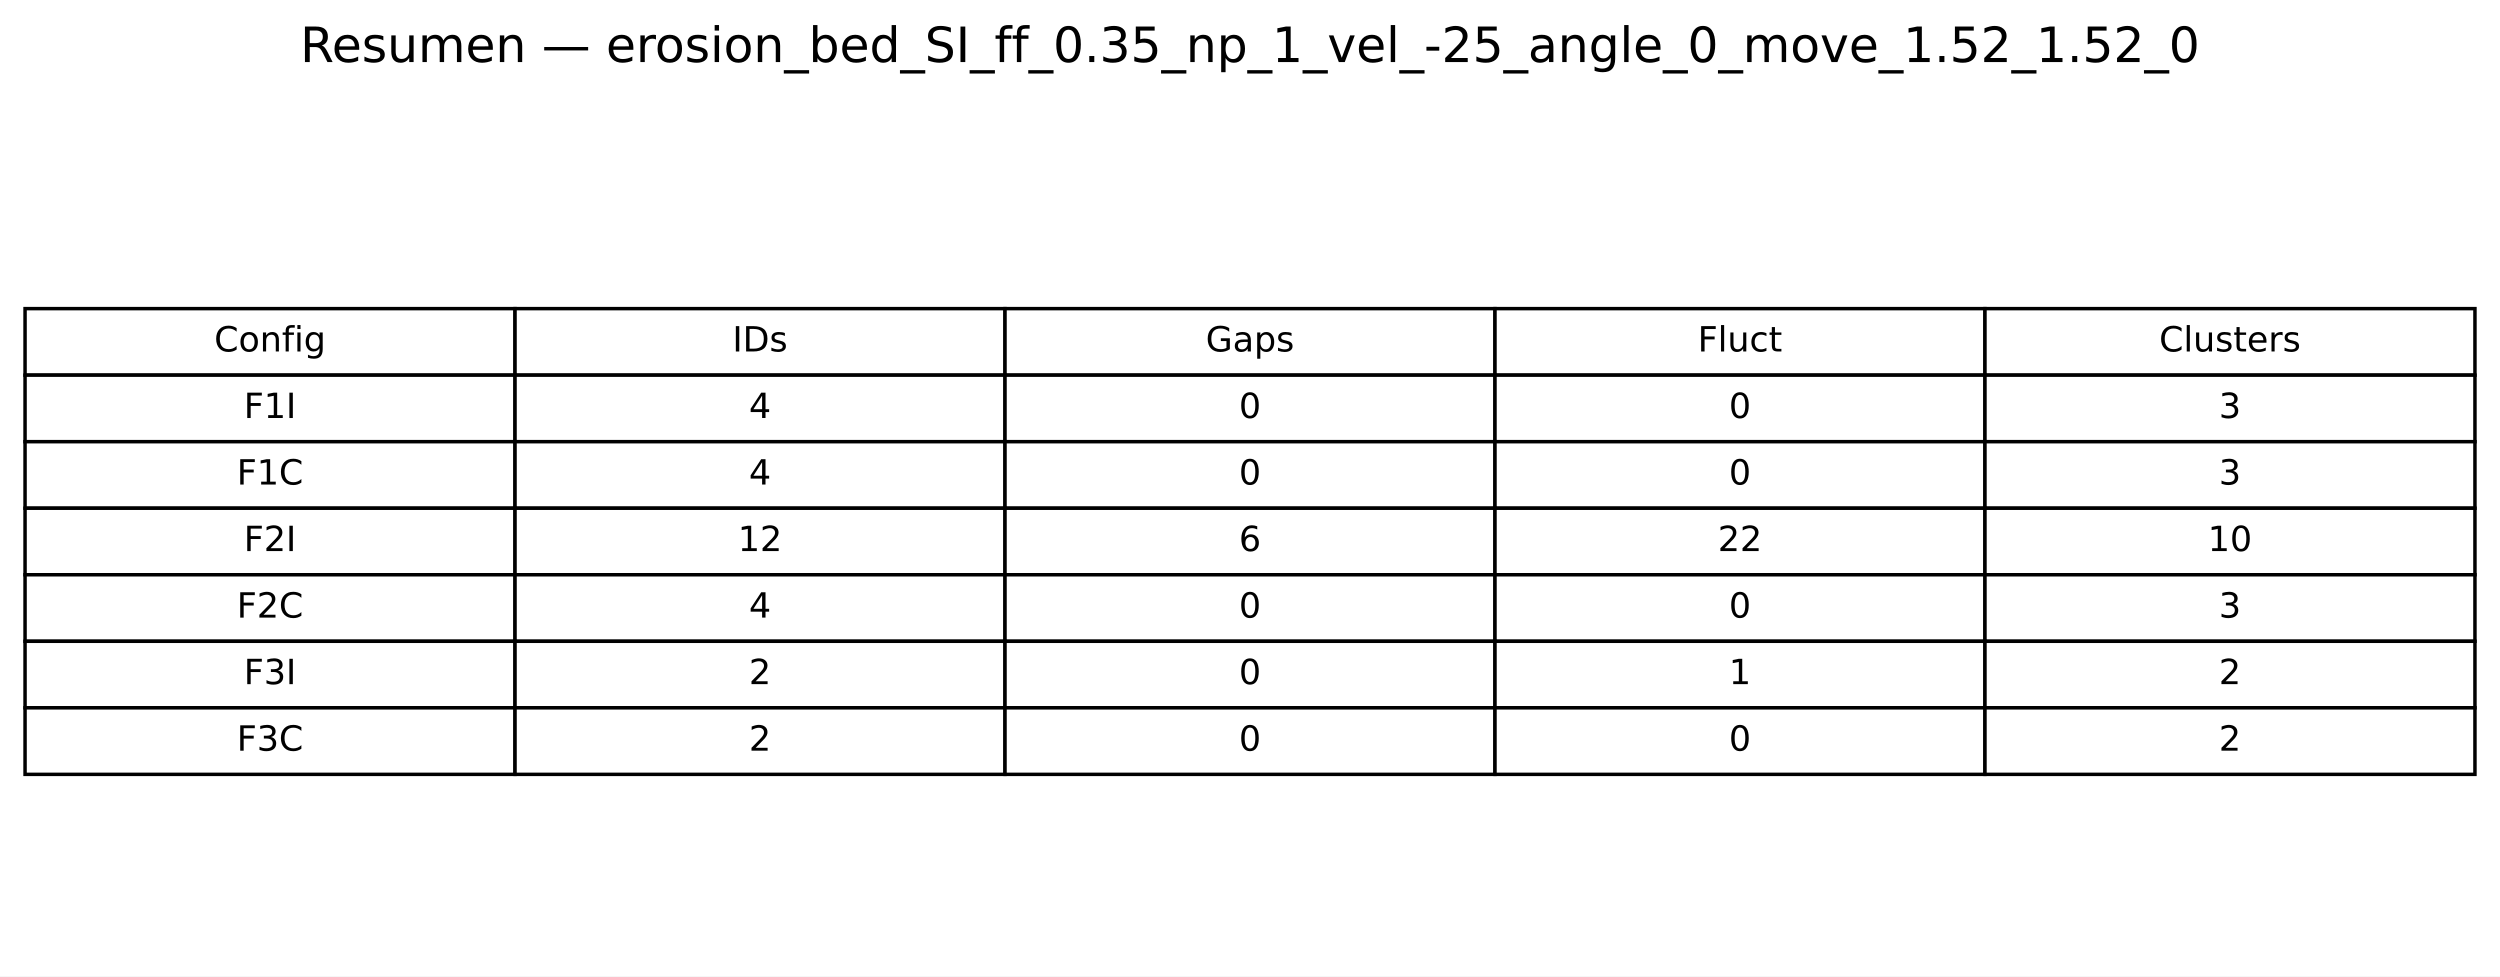
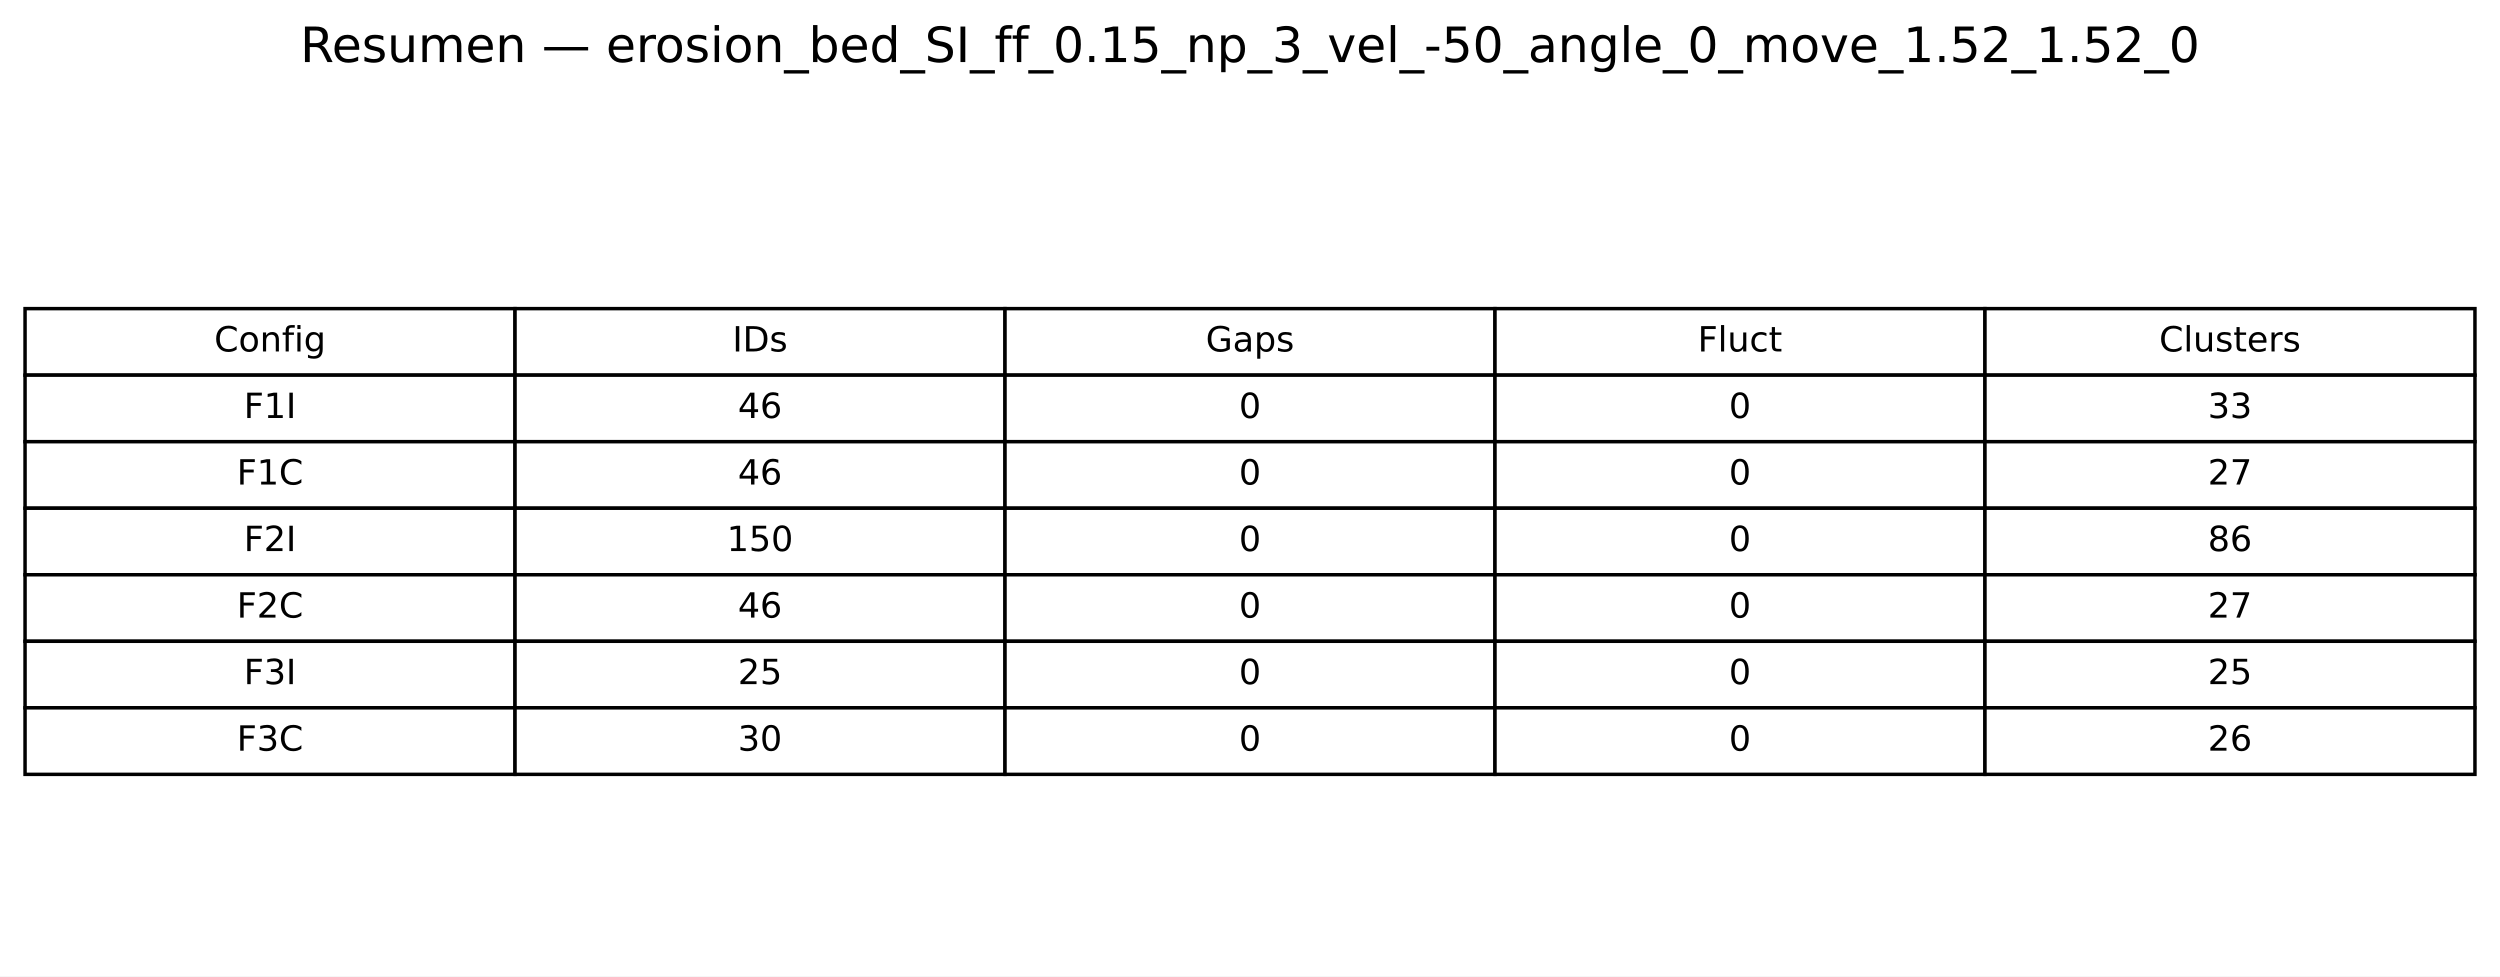
<svg xmlns="http://www.w3.org/2000/svg" xmlns:xlink="http://www.w3.org/1999/xlink" width="718.56pt" height="280.638pt" viewBox="0 0 718.56 280.638" version="1.1">
  <defs>
    <style type="text/css">*{stroke-linejoin: round; stroke-linecap: butt}</style>
  </defs>
  <g id="figure_1">
    <g id="patch_1">
      <path d="M 0 280.638  L 718.56 280.638  L 718.56 0  L 0 0  z " style="fill: #ffffff" />
    </g>
    <g id="axes_1">
      <g id="table_1">
        <g id="patch_2">
          <path d="M 7.2 107.829  L 148.032 107.829  L 148.032 88.706  L 7.2 88.706  z " style="fill: #ffffff; stroke: #000000; stroke-linejoin: miter" />
        </g>
        <g id="text_1">
          <g transform="translate(61.57303 101.0271) scale(0.1 -0.1)">
            <defs>
              <path id="DejaVuSans-43" d="M 4122 4306  L 4122 3641  Q 3803 3938 3442 4084  Q 3081 4231 2675 4231  Q 1875 4231 1450 3742  Q 1025 3253 1025 2328  Q 1025 1406 1450 917  Q 1875 428 2675 428  Q 3081 428 3442 575  Q 3803 722 4122 1019  L 4122 359  Q 3791 134 3420 21  Q 3050 -91 2638 -91  Q 1578 -91 968 557  Q 359 1206 359 2328  Q 359 3453 968 4101  Q 1578 4750 2638 4750  Q 3056 4750 3426 4639  Q 3797 4528 4122 4306  z " transform="scale(0.015625)" />
              <path id="DejaVuSans-6f" d="M 1959 3097  Q 1497 3097 1228 2736  Q 959 2375 959 1747  Q 959 1119 1226 758  Q 1494 397 1959 397  Q 2419 397 2687 759  Q 2956 1122 2956 1747  Q 2956 2369 2687 2733  Q 2419 3097 1959 3097  z M 1959 3584  Q 2709 3584 3137 3096  Q 3566 2609 3566 1747  Q 3566 888 3137 398  Q 2709 -91 1959 -91  Q 1206 -91 779 398  Q 353 888 353 1747  Q 353 2609 779 3096  Q 1206 3584 1959 3584  z " transform="scale(0.015625)" />
              <path id="DejaVuSans-6e" d="M 3513 2113  L 3513 0  L 2938 0  L 2938 2094  Q 2938 2591 2744 2837  Q 2550 3084 2163 3084  Q 1697 3084 1428 2787  Q 1159 2491 1159 1978  L 1159 0  L 581 0  L 581 3500  L 1159 3500  L 1159 2956  Q 1366 3272 1645 3428  Q 1925 3584 2291 3584  Q 2894 3584 3203 3211  Q 3513 2838 3513 2113  z " transform="scale(0.015625)" />
              <path id="DejaVuSans-66" d="M 2375 4863  L 2375 4384  L 1825 4384  Q 1516 4384 1395 4259  Q 1275 4134 1275 3809  L 1275 3500  L 2222 3500  L 2222 3053  L 1275 3053  L 1275 0  L 697 0  L 697 3053  L 147 3053  L 147 3500  L 697 3500  L 697 3744  Q 697 4328 969 4595  Q 1241 4863 1831 4863  L 2375 4863  z " transform="scale(0.015625)" />
              <path id="DejaVuSans-69" d="M 603 3500  L 1178 3500  L 1178 0  L 603 0  L 603 3500  z M 603 4863  L 1178 4863  L 1178 4134  L 603 4134  L 603 4863  z " transform="scale(0.015625)" />
              <path id="DejaVuSans-67" d="M 2906 1791  Q 2906 2416 2648 2759  Q 2391 3103 1925 3103  Q 1463 3103 1205 2759  Q 947 2416 947 1791  Q 947 1169 1205 825  Q 1463 481 1925 481  Q 2391 481 2648 825  Q 2906 1169 2906 1791  z M 3481 434  Q 3481 -459 3084 -895  Q 2688 -1331 1869 -1331  Q 1566 -1331 1297 -1286  Q 1028 -1241 775 -1147  L 775 -588  Q 1028 -725 1275 -790  Q 1522 -856 1778 -856  Q 2344 -856 2625 -561  Q 2906 -266 2906 331  L 2906 616  Q 2728 306 2450 153  Q 2172 0 1784 0  Q 1141 0 747 490  Q 353 981 353 1791  Q 353 2603 747 3093  Q 1141 3584 1784 3584  Q 2172 3584 2450 3431  Q 2728 3278 2906 2969  L 2906 3500  L 3481 3500  L 3481 434  z " transform="scale(0.015625)" />
            </defs>
            <use xlink:href="#DejaVuSans-43" />
            <use xlink:href="#DejaVuSans-6f" transform="translate(69.82422 0)" />
            <use xlink:href="#DejaVuSans-6e" transform="translate(131.0059 0)" />
            <use xlink:href="#DejaVuSans-66" transform="translate(194.3848 0)" />
            <use xlink:href="#DejaVuSans-69" transform="translate(229.5898 0)" />
            <use xlink:href="#DejaVuSans-67" transform="translate(257.373 0)" />
          </g>
        </g>
        <g id="patch_3">
          <path d="M 148.032 107.829  L 288.864 107.829  L 288.864 88.706  L 148.032 88.706  z " style="fill: #ffffff; stroke: #000000; stroke-linejoin: miter" />
        </g>
        <g id="text_2">
          <g transform="translate(210.5183 101.0271) scale(0.1 -0.1)">
            <defs>
              <path id="DejaVuSans-49" d="M 628 4666  L 1259 4666  L 1259 0  L 628 0  L 628 4666  z " transform="scale(0.015625)" />
              <path id="DejaVuSans-44" d="M 1259 4147  L 1259 519  L 2022 519  Q 2988 519 3436 956  Q 3884 1394 3884 2338  Q 3884 3275 3436 3711  Q 2988 4147 2022 4147  L 1259 4147  z M 628 4666  L 1925 4666  Q 3281 4666 3915 4102  Q 4550 3538 4550 2338  Q 4550 1131 3912 565  Q 3275 0 1925 0  L 628 0  L 628 4666  z " transform="scale(0.015625)" />
              <path id="DejaVuSans-73" d="M 2834 3397  L 2834 2853  Q 2591 2978 2328 3040  Q 2066 3103 1784 3103  Q 1356 3103 1142 2972  Q 928 2841 928 2578  Q 928 2378 1081 2264  Q 1234 2150 1697 2047  L 1894 2003  Q 2506 1872 2764 1633  Q 3022 1394 3022 966  Q 3022 478 2636 193  Q 2250 -91 1575 -91  Q 1294 -91 989 -36  Q 684 19 347 128  L 347 722  Q 666 556 975 473  Q 1284 391 1588 391  Q 1994 391 2212 530  Q 2431 669 2431 922  Q 2431 1156 2273 1281  Q 2116 1406 1581 1522  L 1381 1569  Q 847 1681 609 1914  Q 372 2147 372 2553  Q 372 3047 722 3315  Q 1072 3584 1716 3584  Q 2034 3584 2315 3537  Q 2597 3491 2834 3397  z " transform="scale(0.015625)" />
            </defs>
            <use xlink:href="#DejaVuSans-49" />
            <use xlink:href="#DejaVuSans-44" transform="translate(29.49219 0)" />
            <use xlink:href="#DejaVuSans-73" transform="translate(106.4941 0)" />
          </g>
        </g>
        <g id="patch_4">
          <path d="M 288.864 107.829  L 429.696 107.829  L 429.696 88.706  L 288.864 88.706  z " style="fill: #ffffff; stroke: #000000; stroke-linejoin: miter" />
        </g>
        <g id="text_3">
          <g transform="translate(346.5628 101.0271) scale(0.1 -0.1)">
            <defs>
              <path id="DejaVuSans-47" d="M 3809 666  L 3809 1919  L 2778 1919  L 2778 2438  L 4434 2438  L 4434 434  Q 4069 175 3628 42  Q 3188 -91 2688 -91  Q 1594 -91 976 548  Q 359 1188 359 2328  Q 359 3472 976 4111  Q 1594 4750 2688 4750  Q 3144 4750 3555 4637  Q 3966 4525 4313 4306  L 4313 3634  Q 3963 3931 3569 4081  Q 3175 4231 2741 4231  Q 1884 4231 1454 3753  Q 1025 3275 1025 2328  Q 1025 1384 1454 906  Q 1884 428 2741 428  Q 3075 428 3337 486  Q 3600 544 3809 666  z " transform="scale(0.015625)" />
              <path id="DejaVuSans-61" d="M 2194 1759  Q 1497 1759 1228 1600  Q 959 1441 959 1056  Q 959 750 1161 570  Q 1363 391 1709 391  Q 2188 391 2477 730  Q 2766 1069 2766 1631  L 2766 1759  L 2194 1759  z M 3341 1997  L 3341 0  L 2766 0  L 2766 531  Q 2569 213 2275 61  Q 1981 -91 1556 -91  Q 1019 -91 701 211  Q 384 513 384 1019  Q 384 1609 779 1909  Q 1175 2209 1959 2209  L 2766 2209  L 2766 2266  Q 2766 2663 2505 2880  Q 2244 3097 1772 3097  Q 1472 3097 1187 3025  Q 903 2953 641 2809  L 641 3341  Q 956 3463 1253 3523  Q 1550 3584 1831 3584  Q 2591 3584 2966 3190  Q 3341 2797 3341 1997  z " transform="scale(0.015625)" />
              <path id="DejaVuSans-70" d="M 1159 525  L 1159 -1331  L 581 -1331  L 581 3500  L 1159 3500  L 1159 2969  Q 1341 3281 1617 3432  Q 1894 3584 2278 3584  Q 2916 3584 3314 3078  Q 3713 2572 3713 1747  Q 3713 922 3314 415  Q 2916 -91 2278 -91  Q 1894 -91 1617 61  Q 1341 213 1159 525  z M 3116 1747  Q 3116 2381 2855 2742  Q 2594 3103 2138 3103  Q 1681 3103 1420 2742  Q 1159 2381 1159 1747  Q 1159 1113 1420 752  Q 1681 391 2138 391  Q 2594 391 2855 752  Q 3116 1113 3116 1747  z " transform="scale(0.015625)" />
            </defs>
            <use xlink:href="#DejaVuSans-47" />
            <use xlink:href="#DejaVuSans-61" transform="translate(77.49023 0)" />
            <use xlink:href="#DejaVuSans-70" transform="translate(138.7695 0)" />
            <use xlink:href="#DejaVuSans-73" transform="translate(202.2461 0)" />
          </g>
        </g>
        <g id="patch_5">
          <path d="M 429.696 107.829  L 570.528 107.829  L 570.528 88.706  L 429.696 88.706  z " style="fill: #ffffff; stroke: #000000; stroke-linejoin: miter" />
        </g>
        <g id="text_4">
          <g transform="translate(487.969 101.0271) scale(0.1 -0.1)">
            <defs>
              <path id="DejaVuSans-46" d="M 628 4666  L 3309 4666  L 3309 4134  L 1259 4134  L 1259 2759  L 3109 2759  L 3109 2228  L 1259 2228  L 1259 0  L 628 0  L 628 4666  z " transform="scale(0.015625)" />
              <path id="DejaVuSans-6c" d="M 603 4863  L 1178 4863  L 1178 0  L 603 0  L 603 4863  z " transform="scale(0.015625)" />
              <path id="DejaVuSans-75" d="M 544 1381  L 544 3500  L 1119 3500  L 1119 1403  Q 1119 906 1312 657  Q 1506 409 1894 409  Q 2359 409 2629 706  Q 2900 1003 2900 1516  L 2900 3500  L 3475 3500  L 3475 0  L 2900 0  L 2900 538  Q 2691 219 2414 64  Q 2138 -91 1772 -91  Q 1169 -91 856 284  Q 544 659 544 1381  z M 1991 3584  L 1991 3584  z " transform="scale(0.015625)" />
              <path id="DejaVuSans-63" d="M 3122 3366  L 3122 2828  Q 2878 2963 2633 3030  Q 2388 3097 2138 3097  Q 1578 3097 1268 2742  Q 959 2388 959 1747  Q 959 1106 1268 751  Q 1578 397 2138 397  Q 2388 397 2633 464  Q 2878 531 3122 666  L 3122 134  Q 2881 22 2623 -34  Q 2366 -91 2075 -91  Q 1284 -91 818 406  Q 353 903 353 1747  Q 353 2603 823 3093  Q 1294 3584 2113 3584  Q 2378 3584 2631 3529  Q 2884 3475 3122 3366  z " transform="scale(0.015625)" />
              <path id="DejaVuSans-74" d="M 1172 4494  L 1172 3500  L 2356 3500  L 2356 3053  L 1172 3053  L 1172 1153  Q 1172 725 1289 603  Q 1406 481 1766 481  L 2356 481  L 2356 0  L 1766 0  Q 1100 0 847 248  Q 594 497 594 1153  L 594 3053  L 172 3053  L 172 3500  L 594 3500  L 594 4494  L 1172 4494  z " transform="scale(0.015625)" />
            </defs>
            <use xlink:href="#DejaVuSans-46" />
            <use xlink:href="#DejaVuSans-6c" transform="translate(57.51953 0)" />
            <use xlink:href="#DejaVuSans-75" transform="translate(85.30273 0)" />
            <use xlink:href="#DejaVuSans-63" transform="translate(148.6816 0)" />
            <use xlink:href="#DejaVuSans-74" transform="translate(203.6621 0)" />
          </g>
        </g>
        <g id="patch_6">
          <path d="M 570.528 107.829  L 711.36 107.829  L 711.36 88.706  L 570.528 88.706  z " style="fill: #ffffff; stroke: #000000; stroke-linejoin: miter" />
        </g>
        <g id="text_5">
          <g transform="translate(620.5932 101.0271) scale(0.1 -0.1)">
            <defs>
              <path id="DejaVuSans-65" d="M 3597 1894  L 3597 1613  L 953 1613  Q 991 1019 1311 708  Q 1631 397 2203 397  Q 2534 397 2845 478  Q 3156 559 3463 722  L 3463 178  Q 3153 47 2828 -22  Q 2503 -91 2169 -91  Q 1331 -91 842 396  Q 353 884 353 1716  Q 353 2575 817 3079  Q 1281 3584 2069 3584  Q 2775 3584 3186 3129  Q 3597 2675 3597 1894  z M 3022 2063  Q 3016 2534 2758 2815  Q 2500 3097 2075 3097  Q 1594 3097 1305 2825  Q 1016 2553 972 2059  L 3022 2063  z " transform="scale(0.015625)" />
              <path id="DejaVuSans-72" d="M 2631 2963  Q 2534 3019 2420 3045  Q 2306 3072 2169 3072  Q 1681 3072 1420 2755  Q 1159 2438 1159 1844  L 1159 0  L 581 0  L 581 3500  L 1159 3500  L 1159 2956  Q 1341 3275 1631 3429  Q 1922 3584 2338 3584  Q 2397 3584 2469 3576  Q 2541 3569 2628 3553  L 2631 2963  z " transform="scale(0.015625)" />
            </defs>
            <use xlink:href="#DejaVuSans-43" />
            <use xlink:href="#DejaVuSans-6c" transform="translate(69.82422 0)" />
            <use xlink:href="#DejaVuSans-75" transform="translate(97.60742 0)" />
            <use xlink:href="#DejaVuSans-73" transform="translate(160.9863 0)" />
            <use xlink:href="#DejaVuSans-74" transform="translate(213.0859 0)" />
            <use xlink:href="#DejaVuSans-65" transform="translate(252.2949 0)" />
            <use xlink:href="#DejaVuSans-72" transform="translate(313.8184 0)" />
            <use xlink:href="#DejaVuSans-73" transform="translate(354.9316 0)" />
          </g>
        </g>
        <g id="patch_7">
          <path d="M 7.2 126.953  L 148.032 126.953  L 148.032 107.829  L 7.2 107.829  z " style="fill: #ffffff; stroke: #000000; stroke-linejoin: miter" />
        </g>
        <g id="text_6">
          <g transform="translate(70.08397 120.1504) scale(0.1 -0.1)">
            <defs>
              <path id="DejaVuSans-31" d="M 794 531  L 1825 531  L 1825 4091  L 703 3866  L 703 4441  L 1819 4666  L 2450 4666  L 2450 531  L 3481 531  L 3481 0  L 794 0  L 794 531  z " transform="scale(0.015625)" />
            </defs>
            <use xlink:href="#DejaVuSans-46" />
            <use xlink:href="#DejaVuSans-31" transform="translate(57.51953 0)" />
            <use xlink:href="#DejaVuSans-49" transform="translate(121.1426 0)" />
          </g>
        </g>
        <g id="patch_8">
          <path d="M 148.032 126.953  L 288.864 126.953  L 288.864 107.829  L 148.032 107.829  z " style="fill: #ffffff; stroke: #000000; stroke-linejoin: miter" />
        </g>
        <g id="text_7">
-           <g transform="translate(215.2668 120.1504) scale(0.1 -0.1)">
+           <g transform="translate(212.0855 120.1504) scale(0.1 -0.1)">
            <defs>
              <path id="DejaVuSans-34" d="M 2419 4116  L 825 1625  L 2419 1625  L 2419 4116  z M 2253 4666  L 3047 4666  L 3047 1625  L 3713 1625  L 3713 1100  L 3047 1100  L 3047 0  L 2419 0  L 2419 1100  L 313 1100  L 313 1709  L 2253 4666  z " transform="scale(0.015625)" />
+               <path id="DejaVuSans-36" d="M 2113 2584  Q 1688 2584 1439 2293  Q 1191 2003 1191 1497  Q 1191 994 1439 701  Q 1688 409 2113 409  Q 2538 409 2786 701  Q 3034 994 3034 1497  Q 3034 2003 2786 2293  Q 2538 2584 2113 2584  z M 3366 4563  L 3366 3988  Q 3128 4100 2886 4159  Q 2644 4219 2406 4219  Q 1781 4219 1451 3797  Q 1122 3375 1075 2522  Q 1259 2794 1537 2939  Q 1816 3084 2150 3084  Q 2853 3084 3261 2657  Q 3669 2231 3669 1497  Q 3669 778 3244 343  Q 2819 -91 2113 -91  Q 1303 -91 875 529  Q 447 1150 447 2328  Q 447 3434 972 4092  Q 1497 4750 2381 4750  Q 2619 4750 2861 4703  Q 3103 4656 3366 4563  z " transform="scale(0.015625)" />
            </defs>
            <use xlink:href="#DejaVuSans-34" />
+             <use xlink:href="#DejaVuSans-36" transform="translate(63.62305 0)" />
          </g>
        </g>
        <g id="patch_9">
          <path d="M 288.864 126.953  L 429.696 126.953  L 429.696 107.829  L 288.864 107.829  z " style="fill: #ffffff; stroke: #000000; stroke-linejoin: miter" />
        </g>
        <g id="text_8">
          <g transform="translate(356.0987 120.1504) scale(0.1 -0.1)">
            <defs>
              <path id="DejaVuSans-30" d="M 2034 4250  Q 1547 4250 1301 3770  Q 1056 3291 1056 2328  Q 1056 1369 1301 889  Q 1547 409 2034 409  Q 2525 409 2770 889  Q 3016 1369 3016 2328  Q 3016 3291 2770 3770  Q 2525 4250 2034 4250  z M 2034 4750  Q 2819 4750 3233 4129  Q 3647 3509 3647 2328  Q 3647 1150 3233 529  Q 2819 -91 2034 -91  Q 1250 -91 836 529  Q 422 1150 422 2328  Q 422 3509 836 4129  Q 1250 4750 2034 4750  z " transform="scale(0.015625)" />
            </defs>
            <use xlink:href="#DejaVuSans-30" />
          </g>
        </g>
        <g id="patch_10">
          <path d="M 429.696 126.953  L 570.528 126.953  L 570.528 107.829  L 429.696 107.829  z " style="fill: #ffffff; stroke: #000000; stroke-linejoin: miter" />
        </g>
        <g id="text_9">
          <g transform="translate(496.9307 120.1504) scale(0.1 -0.1)">
            <use xlink:href="#DejaVuSans-30" />
          </g>
        </g>
        <g id="patch_11">
          <path d="M 570.528 126.953  L 711.36 126.953  L 711.36 107.829  L 570.528 107.829  z " style="fill: #ffffff; stroke: #000000; stroke-linejoin: miter" />
        </g>
        <g id="text_10">
-           <g transform="translate(637.7627 120.1504) scale(0.1 -0.1)">
+           <g transform="translate(634.5815 120.1504) scale(0.1 -0.1)">
            <defs>
              <path id="DejaVuSans-33" d="M 2597 2516  Q 3050 2419 3304 2112  Q 3559 1806 3559 1356  Q 3559 666 3084 287  Q 2609 -91 1734 -91  Q 1441 -91 1130 -33  Q 819 25 488 141  L 488 750  Q 750 597 1062 519  Q 1375 441 1716 441  Q 2309 441 2620 675  Q 2931 909 2931 1356  Q 2931 1769 2642 2001  Q 2353 2234 1838 2234  L 1294 2234  L 1294 2753  L 1863 2753  Q 2328 2753 2575 2939  Q 2822 3125 2822 3475  Q 2822 3834 2567 4026  Q 2313 4219 1838 4219  Q 1578 4219 1281 4162  Q 984 4106 628 3988  L 628 4550  Q 988 4650 1302 4700  Q 1616 4750 1894 4750  Q 2613 4750 3031 4423  Q 3450 4097 3450 3541  Q 3450 3153 3228 2886  Q 3006 2619 2597 2516  z " transform="scale(0.015625)" />
            </defs>
            <use xlink:href="#DejaVuSans-33" />
+             <use xlink:href="#DejaVuSans-33" transform="translate(63.62305 0)" />
          </g>
        </g>
        <g id="patch_12">
          <path d="M 7.2 146.076  L 148.032 146.076  L 148.032 126.953  L 7.2 126.953  z " style="fill: #ffffff; stroke: #000000; stroke-linejoin: miter" />
        </g>
        <g id="text_11">
          <g transform="translate(68.06756 139.2738) scale(0.1 -0.1)">
            <use xlink:href="#DejaVuSans-46" />
            <use xlink:href="#DejaVuSans-31" transform="translate(57.51953 0)" />
            <use xlink:href="#DejaVuSans-43" transform="translate(121.1426 0)" />
          </g>
        </g>
        <g id="patch_13">
          <path d="M 148.032 146.076  L 288.864 146.076  L 288.864 126.953  L 148.032 126.953  z " style="fill: #ffffff; stroke: #000000; stroke-linejoin: miter" />
        </g>
        <g id="text_12">
-           <g transform="translate(215.2668 139.2738) scale(0.1 -0.1)">
+           <g transform="translate(212.0855 139.2738) scale(0.1 -0.1)">
            <use xlink:href="#DejaVuSans-34" />
+             <use xlink:href="#DejaVuSans-36" transform="translate(63.62305 0)" />
          </g>
        </g>
        <g id="patch_14">
          <path d="M 288.864 146.076  L 429.696 146.076  L 429.696 126.953  L 288.864 126.953  z " style="fill: #ffffff; stroke: #000000; stroke-linejoin: miter" />
        </g>
        <g id="text_13">
          <g transform="translate(356.0987 139.2738) scale(0.1 -0.1)">
            <use xlink:href="#DejaVuSans-30" />
          </g>
        </g>
        <g id="patch_15">
          <path d="M 429.696 146.076  L 570.528 146.076  L 570.528 126.953  L 429.696 126.953  z " style="fill: #ffffff; stroke: #000000; stroke-linejoin: miter" />
        </g>
        <g id="text_14">
          <g transform="translate(496.9307 139.2738) scale(0.1 -0.1)">
            <use xlink:href="#DejaVuSans-30" />
          </g>
        </g>
        <g id="patch_16">
          <path d="M 570.528 146.076  L 711.36 146.076  L 711.36 126.953  L 570.528 126.953  z " style="fill: #ffffff; stroke: #000000; stroke-linejoin: miter" />
        </g>
        <g id="text_15">
-           <g transform="translate(637.7627 139.2738) scale(0.1 -0.1)">
-             <use xlink:href="#DejaVuSans-33" />
+           <g transform="translate(634.5815 139.2738) scale(0.1 -0.1)">
+             <defs>
+               <path id="DejaVuSans-32" d="M 1228 531  L 3431 531  L 3431 0  L 469 0  L 469 531  Q 828 903 1448 1529  Q 2069 2156 2228 2338  Q 2531 2678 2651 2914  Q 2772 3150 2772 3378  Q 2772 3750 2511 3984  Q 2250 4219 1831 4219  Q 1534 4219 1204 4116  Q 875 4013 500 3803  L 500 4441  Q 881 4594 1212 4672  Q 1544 4750 1819 4750  Q 2544 4750 2975 4387  Q 3406 4025 3406 3419  Q 3406 3131 3298 2873  Q 3191 2616 2906 2266  Q 2828 2175 2409 1742  Q 1991 1309 1228 531  z " transform="scale(0.015625)" />
+               <path id="DejaVuSans-37" d="M 525 4666  L 3525 4666  L 3525 4397  L 1831 0  L 1172 0  L 2766 4134  L 525 4134  L 525 4666  z " transform="scale(0.015625)" />
+             </defs>
+             <use xlink:href="#DejaVuSans-32" />
+             <use xlink:href="#DejaVuSans-37" transform="translate(63.62305 0)" />
          </g>
        </g>
        <g id="patch_17">
          <path d="M 7.2 165.2  L 148.032 165.2  L 148.032 146.076  L 7.2 146.076  z " style="fill: #ffffff; stroke: #000000; stroke-linejoin: miter" />
        </g>
        <g id="text_16">
          <g transform="translate(70.08397 158.3972) scale(0.1 -0.1)">
-             <defs>
-               <path id="DejaVuSans-32" d="M 1228 531  L 3431 531  L 3431 0  L 469 0  L 469 531  Q 828 903 1448 1529  Q 2069 2156 2228 2338  Q 2531 2678 2651 2914  Q 2772 3150 2772 3378  Q 2772 3750 2511 3984  Q 2250 4219 1831 4219  Q 1534 4219 1204 4116  Q 875 4013 500 3803  L 500 4441  Q 881 4594 1212 4672  Q 1544 4750 1819 4750  Q 2544 4750 2975 4387  Q 3406 4025 3406 3419  Q 3406 3131 3298 2873  Q 3191 2616 2906 2266  Q 2828 2175 2409 1742  Q 1991 1309 1228 531  z " transform="scale(0.015625)" />
-             </defs>
            <use xlink:href="#DejaVuSans-46" />
            <use xlink:href="#DejaVuSans-32" transform="translate(57.51953 0)" />
            <use xlink:href="#DejaVuSans-49" transform="translate(121.1426 0)" />
          </g>
        </g>
        <g id="patch_18">
          <path d="M 148.032 165.2  L 288.864 165.2  L 288.864 146.076  L 148.032 146.076  z " style="fill: #ffffff; stroke: #000000; stroke-linejoin: miter" />
        </g>
        <g id="text_17">
-           <g transform="translate(212.0855 158.3972) scale(0.1 -0.1)">
+           <g transform="translate(208.9042 158.3972) scale(0.1 -0.1)">
+             <defs>
+               <path id="DejaVuSans-35" d="M 691 4666  L 3169 4666  L 3169 4134  L 1269 4134  L 1269 2991  Q 1406 3038 1543 3061  Q 1681 3084 1819 3084  Q 2600 3084 3056 2656  Q 3513 2228 3513 1497  Q 3513 744 3044 326  Q 2575 -91 1722 -91  Q 1428 -91 1123 -41  Q 819 9 494 109  L 494 744  Q 775 591 1075 516  Q 1375 441 1709 441  Q 2250 441 2565 725  Q 2881 1009 2881 1497  Q 2881 1984 2565 2268  Q 2250 2553 1709 2553  Q 1456 2553 1204 2497  Q 953 2441 691 2322  L 691 4666  z " transform="scale(0.015625)" />
+             </defs>
            <use xlink:href="#DejaVuSans-31" />
-             <use xlink:href="#DejaVuSans-32" transform="translate(63.62305 0)" />
+             <use xlink:href="#DejaVuSans-35" transform="translate(63.62305 0)" />
+             <use xlink:href="#DejaVuSans-30" transform="translate(127.2461 0)" />
          </g>
        </g>
        <g id="patch_19">
          <path d="M 288.864 165.2  L 429.696 165.2  L 429.696 146.076  L 288.864 146.076  z " style="fill: #ffffff; stroke: #000000; stroke-linejoin: miter" />
        </g>
        <g id="text_18">
          <g transform="translate(356.0987 158.3972) scale(0.1 -0.1)">
-             <defs>
-               <path id="DejaVuSans-36" d="M 2113 2584  Q 1688 2584 1439 2293  Q 1191 2003 1191 1497  Q 1191 994 1439 701  Q 1688 409 2113 409  Q 2538 409 2786 701  Q 3034 994 3034 1497  Q 3034 2003 2786 2293  Q 2538 2584 2113 2584  z M 3366 4563  L 3366 3988  Q 3128 4100 2886 4159  Q 2644 4219 2406 4219  Q 1781 4219 1451 3797  Q 1122 3375 1075 2522  Q 1259 2794 1537 2939  Q 1816 3084 2150 3084  Q 2853 3084 3261 2657  Q 3669 2231 3669 1497  Q 3669 778 3244 343  Q 2819 -91 2113 -91  Q 1303 -91 875 529  Q 447 1150 447 2328  Q 447 3434 972 4092  Q 1497 4750 2381 4750  Q 2619 4750 2861 4703  Q 3103 4656 3366 4563  z " transform="scale(0.015625)" />
-             </defs>
-             <use xlink:href="#DejaVuSans-36" />
+             <use xlink:href="#DejaVuSans-30" />
          </g>
        </g>
        <g id="patch_20">
          <path d="M 429.696 165.2  L 570.528 165.2  L 570.528 146.076  L 429.696 146.076  z " style="fill: #ffffff; stroke: #000000; stroke-linejoin: miter" />
        </g>
        <g id="text_19">
-           <g transform="translate(493.7495 158.3972) scale(0.1 -0.1)">
-             <use xlink:href="#DejaVuSans-32" />
-             <use xlink:href="#DejaVuSans-32" transform="translate(63.62305 0)" />
+           <g transform="translate(496.9307 158.3972) scale(0.1 -0.1)">
+             <use xlink:href="#DejaVuSans-30" />
          </g>
        </g>
        <g id="patch_21">
          <path d="M 570.528 165.2  L 711.36 165.2  L 711.36 146.076  L 570.528 146.076  z " style="fill: #ffffff; stroke: #000000; stroke-linejoin: miter" />
        </g>
        <g id="text_20">
          <g transform="translate(634.5815 158.3972) scale(0.1 -0.1)">
-             <use xlink:href="#DejaVuSans-31" />
-             <use xlink:href="#DejaVuSans-30" transform="translate(63.62305 0)" />
+             <defs>
+               <path id="DejaVuSans-38" d="M 2034 2216  Q 1584 2216 1326 1975  Q 1069 1734 1069 1313  Q 1069 891 1326 650  Q 1584 409 2034 409  Q 2484 409 2743 651  Q 3003 894 3003 1313  Q 3003 1734 2745 1975  Q 2488 2216 2034 2216  z M 1403 2484  Q 997 2584 770 2862  Q 544 3141 544 3541  Q 544 4100 942 4425  Q 1341 4750 2034 4750  Q 2731 4750 3128 4425  Q 3525 4100 3525 3541  Q 3525 3141 3298 2862  Q 3072 2584 2669 2484  Q 3125 2378 3379 2068  Q 3634 1759 3634 1313  Q 3634 634 3220 271  Q 2806 -91 2034 -91  Q 1263 -91 848 271  Q 434 634 434 1313  Q 434 1759 690 2068  Q 947 2378 1403 2484  z M 1172 3481  Q 1172 3119 1398 2916  Q 1625 2713 2034 2713  Q 2441 2713 2670 2916  Q 2900 3119 2900 3481  Q 2900 3844 2670 4047  Q 2441 4250 2034 4250  Q 1625 4250 1398 4047  Q 1172 3844 1172 3481  z " transform="scale(0.015625)" />
+             </defs>
+             <use xlink:href="#DejaVuSans-38" />
+             <use xlink:href="#DejaVuSans-36" transform="translate(63.62305 0)" />
          </g>
        </g>
        <g id="patch_22">
          <path d="M 7.2 184.323  L 148.032 184.323  L 148.032 165.2  L 7.2 165.2  z " style="fill: #ffffff; stroke: #000000; stroke-linejoin: miter" />
        </g>
        <g id="text_21">
          <g transform="translate(68.06756 177.5206) scale(0.1 -0.1)">
            <use xlink:href="#DejaVuSans-46" />
            <use xlink:href="#DejaVuSans-32" transform="translate(57.51953 0)" />
            <use xlink:href="#DejaVuSans-43" transform="translate(121.1426 0)" />
          </g>
        </g>
        <g id="patch_23">
          <path d="M 148.032 184.323  L 288.864 184.323  L 288.864 165.2  L 148.032 165.2  z " style="fill: #ffffff; stroke: #000000; stroke-linejoin: miter" />
        </g>
        <g id="text_22">
-           <g transform="translate(215.2668 177.5206) scale(0.1 -0.1)">
+           <g transform="translate(212.0855 177.5206) scale(0.1 -0.1)">
            <use xlink:href="#DejaVuSans-34" />
+             <use xlink:href="#DejaVuSans-36" transform="translate(63.62305 0)" />
          </g>
        </g>
        <g id="patch_24">
          <path d="M 288.864 184.323  L 429.696 184.323  L 429.696 165.2  L 288.864 165.2  z " style="fill: #ffffff; stroke: #000000; stroke-linejoin: miter" />
        </g>
        <g id="text_23">
          <g transform="translate(356.0987 177.5206) scale(0.1 -0.1)">
            <use xlink:href="#DejaVuSans-30" />
          </g>
        </g>
        <g id="patch_25">
          <path d="M 429.696 184.323  L 570.528 184.323  L 570.528 165.2  L 429.696 165.2  z " style="fill: #ffffff; stroke: #000000; stroke-linejoin: miter" />
        </g>
        <g id="text_24">
          <g transform="translate(496.9307 177.5206) scale(0.1 -0.1)">
            <use xlink:href="#DejaVuSans-30" />
          </g>
        </g>
        <g id="patch_26">
          <path d="M 570.528 184.323  L 711.36 184.323  L 711.36 165.2  L 570.528 165.2  z " style="fill: #ffffff; stroke: #000000; stroke-linejoin: miter" />
        </g>
        <g id="text_25">
-           <g transform="translate(637.7627 177.5206) scale(0.1 -0.1)">
-             <use xlink:href="#DejaVuSans-33" />
+           <g transform="translate(634.5815 177.5206) scale(0.1 -0.1)">
+             <use xlink:href="#DejaVuSans-32" />
+             <use xlink:href="#DejaVuSans-37" transform="translate(63.62305 0)" />
          </g>
        </g>
        <g id="patch_27">
          <path d="M 7.2 203.446  L 148.032 203.446  L 148.032 184.323  L 7.2 184.323  z " style="fill: #ffffff; stroke: #000000; stroke-linejoin: miter" />
        </g>
        <g id="text_26">
          <g transform="translate(70.08397 196.6439) scale(0.1 -0.1)">
            <use xlink:href="#DejaVuSans-46" />
            <use xlink:href="#DejaVuSans-33" transform="translate(57.51953 0)" />
            <use xlink:href="#DejaVuSans-49" transform="translate(121.1426 0)" />
          </g>
        </g>
        <g id="patch_28">
          <path d="M 148.032 203.446  L 288.864 203.446  L 288.864 184.323  L 148.032 184.323  z " style="fill: #ffffff; stroke: #000000; stroke-linejoin: miter" />
        </g>
        <g id="text_27">
-           <g transform="translate(215.2668 196.6439) scale(0.1 -0.1)">
+           <g transform="translate(212.0855 196.6439) scale(0.1 -0.1)">
            <use xlink:href="#DejaVuSans-32" />
+             <use xlink:href="#DejaVuSans-35" transform="translate(63.62305 0)" />
          </g>
        </g>
        <g id="patch_29">
          <path d="M 288.864 203.446  L 429.696 203.446  L 429.696 184.323  L 288.864 184.323  z " style="fill: #ffffff; stroke: #000000; stroke-linejoin: miter" />
        </g>
        <g id="text_28">
          <g transform="translate(356.0987 196.6439) scale(0.1 -0.1)">
            <use xlink:href="#DejaVuSans-30" />
          </g>
        </g>
        <g id="patch_30">
          <path d="M 429.696 203.446  L 570.528 203.446  L 570.528 184.323  L 429.696 184.323  z " style="fill: #ffffff; stroke: #000000; stroke-linejoin: miter" />
        </g>
        <g id="text_29">
          <g transform="translate(496.9307 196.6439) scale(0.1 -0.1)">
-             <use xlink:href="#DejaVuSans-31" />
+             <use xlink:href="#DejaVuSans-30" />
          </g>
        </g>
        <g id="patch_31">
          <path d="M 570.528 203.446  L 711.36 203.446  L 711.36 184.323  L 570.528 184.323  z " style="fill: #ffffff; stroke: #000000; stroke-linejoin: miter" />
        </g>
        <g id="text_30">
-           <g transform="translate(637.7627 196.6439) scale(0.1 -0.1)">
+           <g transform="translate(634.5815 196.6439) scale(0.1 -0.1)">
            <use xlink:href="#DejaVuSans-32" />
+             <use xlink:href="#DejaVuSans-35" transform="translate(63.62305 0)" />
          </g>
        </g>
        <g id="patch_32">
          <path d="M 7.2 222.57  L 148.032 222.57  L 148.032 203.446  L 7.2 203.446  z " style="fill: #ffffff; stroke: #000000; stroke-linejoin: miter" />
        </g>
        <g id="text_31">
          <g transform="translate(68.06756 215.7673) scale(0.1 -0.1)">
            <use xlink:href="#DejaVuSans-46" />
            <use xlink:href="#DejaVuSans-33" transform="translate(57.51953 0)" />
            <use xlink:href="#DejaVuSans-43" transform="translate(121.1426 0)" />
          </g>
        </g>
        <g id="patch_33">
          <path d="M 148.032 222.57  L 288.864 222.57  L 288.864 203.446  L 148.032 203.446  z " style="fill: #ffffff; stroke: #000000; stroke-linejoin: miter" />
        </g>
        <g id="text_32">
-           <g transform="translate(215.2668 215.7673) scale(0.1 -0.1)">
-             <use xlink:href="#DejaVuSans-32" />
+           <g transform="translate(212.0855 215.7673) scale(0.1 -0.1)">
+             <use xlink:href="#DejaVuSans-33" />
+             <use xlink:href="#DejaVuSans-30" transform="translate(63.62305 0)" />
          </g>
        </g>
        <g id="patch_34">
          <path d="M 288.864 222.57  L 429.696 222.57  L 429.696 203.446  L 288.864 203.446  z " style="fill: #ffffff; stroke: #000000; stroke-linejoin: miter" />
        </g>
        <g id="text_33">
          <g transform="translate(356.0987 215.7673) scale(0.1 -0.1)">
            <use xlink:href="#DejaVuSans-30" />
          </g>
        </g>
        <g id="patch_35">
          <path d="M 429.696 222.57  L 570.528 222.57  L 570.528 203.446  L 429.696 203.446  z " style="fill: #ffffff; stroke: #000000; stroke-linejoin: miter" />
        </g>
        <g id="text_34">
          <g transform="translate(496.9307 215.7673) scale(0.1 -0.1)">
            <use xlink:href="#DejaVuSans-30" />
          </g>
        </g>
        <g id="patch_36">
          <path d="M 570.528 222.57  L 711.36 222.57  L 711.36 203.446  L 570.528 203.446  z " style="fill: #ffffff; stroke: #000000; stroke-linejoin: miter" />
        </g>
        <g id="text_35">
-           <g transform="translate(637.7627 215.7673) scale(0.1 -0.1)">
+           <g transform="translate(634.5815 215.7673) scale(0.1 -0.1)">
            <use xlink:href="#DejaVuSans-32" />
+             <use xlink:href="#DejaVuSans-36" transform="translate(63.62305 0)" />
          </g>
        </g>
      </g>
      <g id="text_36">
        <g transform="translate(86.27563 17.83781) scale(0.14 -0.14)">
          <defs>
            <path id="DejaVuSans-52" d="M 2841 2188  Q 3044 2119 3236 1894  Q 3428 1669 3622 1275  L 4263 0  L 3584 0  L 2988 1197  Q 2756 1666 2539 1819  Q 2322 1972 1947 1972  L 1259 1972  L 1259 0  L 628 0  L 628 4666  L 2053 4666  Q 2853 4666 3247 4331  Q 3641 3997 3641 3322  Q 3641 2881 3436 2590  Q 3231 2300 2841 2188  z M 1259 4147  L 1259 2491  L 2053 2491  Q 2509 2491 2742 2702  Q 2975 2913 2975 3322  Q 2975 3731 2742 3939  Q 2509 4147 2053 4147  L 1259 4147  z " transform="scale(0.015625)" />
            <path id="DejaVuSans-6d" d="M 3328 2828  Q 3544 3216 3844 3400  Q 4144 3584 4550 3584  Q 5097 3584 5394 3201  Q 5691 2819 5691 2113  L 5691 0  L 5113 0  L 5113 2094  Q 5113 2597 4934 2840  Q 4756 3084 4391 3084  Q 3944 3084 3684 2787  Q 3425 2491 3425 1978  L 3425 0  L 2847 0  L 2847 2094  Q 2847 2600 2669 2842  Q 2491 3084 2119 3084  Q 1678 3084 1418 2786  Q 1159 2488 1159 1978  L 1159 0  L 581 0  L 581 3500  L 1159 3500  L 1159 2956  Q 1356 3278 1631 3431  Q 1906 3584 2284 3584  Q 2666 3584 2933 3390  Q 3200 3197 3328 2828  z " transform="scale(0.015625)" />
            <path id="DejaVuSans-20" transform="scale(0.015625)" />
            <path id="DejaVuSans-2014" d="M 313 1978  L 6088 1978  L 6088 1528  L 313 1528  L 313 1978  z " transform="scale(0.015625)" />
            <path id="DejaVuSans-5f" d="M 3263 -1063  L 3263 -1509  L -63 -1509  L -63 -1063  L 3263 -1063  z " transform="scale(0.015625)" />
            <path id="DejaVuSans-62" d="M 3116 1747  Q 3116 2381 2855 2742  Q 2594 3103 2138 3103  Q 1681 3103 1420 2742  Q 1159 2381 1159 1747  Q 1159 1113 1420 752  Q 1681 391 2138 391  Q 2594 391 2855 752  Q 3116 1113 3116 1747  z M 1159 2969  Q 1341 3281 1617 3432  Q 1894 3584 2278 3584  Q 2916 3584 3314 3078  Q 3713 2572 3713 1747  Q 3713 922 3314 415  Q 2916 -91 2278 -91  Q 1894 -91 1617 61  Q 1341 213 1159 525  L 1159 0  L 581 0  L 581 4863  L 1159 4863  L 1159 2969  z " transform="scale(0.015625)" />
            <path id="DejaVuSans-64" d="M 2906 2969  L 2906 4863  L 3481 4863  L 3481 0  L 2906 0  L 2906 525  Q 2725 213 2448 61  Q 2172 -91 1784 -91  Q 1150 -91 751 415  Q 353 922 353 1747  Q 353 2572 751 3078  Q 1150 3584 1784 3584  Q 2172 3584 2448 3432  Q 2725 3281 2906 2969  z M 947 1747  Q 947 1113 1208 752  Q 1469 391 1925 391  Q 2381 391 2643 752  Q 2906 1113 2906 1747  Q 2906 2381 2643 2742  Q 2381 3103 1925 3103  Q 1469 3103 1208 2742  Q 947 2381 947 1747  z " transform="scale(0.015625)" />
            <path id="DejaVuSans-53" d="M 3425 4513  L 3425 3897  Q 3066 4069 2747 4153  Q 2428 4238 2131 4238  Q 1616 4238 1336 4038  Q 1056 3838 1056 3469  Q 1056 3159 1242 3001  Q 1428 2844 1947 2747  L 2328 2669  Q 3034 2534 3370 2195  Q 3706 1856 3706 1288  Q 3706 609 3251 259  Q 2797 -91 1919 -91  Q 1588 -91 1214 -16  Q 841 59 441 206  L 441 856  Q 825 641 1194 531  Q 1563 422 1919 422  Q 2459 422 2753 634  Q 3047 847 3047 1241  Q 3047 1584 2836 1778  Q 2625 1972 2144 2069  L 1759 2144  Q 1053 2284 737 2584  Q 422 2884 422 3419  Q 422 4038 858 4394  Q 1294 4750 2059 4750  Q 2388 4750 2728 4690  Q 3069 4631 3425 4513  z " transform="scale(0.015625)" />
            <path id="DejaVuSans-2e" d="M 684 794  L 1344 794  L 1344 0  L 684 0  L 684 794  z " transform="scale(0.015625)" />
-             <path id="DejaVuSans-35" d="M 691 4666  L 3169 4666  L 3169 4134  L 1269 4134  L 1269 2991  Q 1406 3038 1543 3061  Q 1681 3084 1819 3084  Q 2600 3084 3056 2656  Q 3513 2228 3513 1497  Q 3513 744 3044 326  Q 2575 -91 1722 -91  Q 1428 -91 1123 -41  Q 819 9 494 109  L 494 744  Q 775 591 1075 516  Q 1375 441 1709 441  Q 2250 441 2565 725  Q 2881 1009 2881 1497  Q 2881 1984 2565 2268  Q 2250 2553 1709 2553  Q 1456 2553 1204 2497  Q 953 2441 691 2322  L 691 4666  z " transform="scale(0.015625)" />
            <path id="DejaVuSans-76" d="M 191 3500  L 800 3500  L 1894 563  L 2988 3500  L 3597 3500  L 2284 0  L 1503 0  L 191 3500  z " transform="scale(0.015625)" />
            <path id="DejaVuSans-2d" d="M 313 2009  L 1997 2009  L 1997 1497  L 313 1497  L 313 2009  z " transform="scale(0.015625)" />
          </defs>
          <use xlink:href="#DejaVuSans-52" />
          <use xlink:href="#DejaVuSans-65" transform="translate(64.98242 0)" />
          <use xlink:href="#DejaVuSans-73" transform="translate(126.5059 0)" />
          <use xlink:href="#DejaVuSans-75" transform="translate(178.6055 0)" />
          <use xlink:href="#DejaVuSans-6d" transform="translate(241.9844 0)" />
          <use xlink:href="#DejaVuSans-65" transform="translate(339.3965 0)" />
          <use xlink:href="#DejaVuSans-6e" transform="translate(400.9199 0)" />
          <use xlink:href="#DejaVuSans-20" transform="translate(464.2988 0)" />
          <use xlink:href="#DejaVuSans-2014" transform="translate(496.0859 0)" />
          <use xlink:href="#DejaVuSans-20" transform="translate(596.0859 0)" />
          <use xlink:href="#DejaVuSans-65" transform="translate(627.873 0)" />
          <use xlink:href="#DejaVuSans-72" transform="translate(689.3965 0)" />
          <use xlink:href="#DejaVuSans-6f" transform="translate(728.2598 0)" />
          <use xlink:href="#DejaVuSans-73" transform="translate(789.4414 0)" />
          <use xlink:href="#DejaVuSans-69" transform="translate(841.541 0)" />
          <use xlink:href="#DejaVuSans-6f" transform="translate(869.3242 0)" />
          <use xlink:href="#DejaVuSans-6e" transform="translate(930.5059 0)" />
          <use xlink:href="#DejaVuSans-5f" transform="translate(993.8848 0)" />
          <use xlink:href="#DejaVuSans-62" transform="translate(1043.885 0)" />
          <use xlink:href="#DejaVuSans-65" transform="translate(1107.361 0)" />
          <use xlink:href="#DejaVuSans-64" transform="translate(1168.885 0)" />
          <use xlink:href="#DejaVuSans-5f" transform="translate(1232.361 0)" />
          <use xlink:href="#DejaVuSans-53" transform="translate(1282.361 0)" />
          <use xlink:href="#DejaVuSans-49" transform="translate(1345.838 0)" />
          <use xlink:href="#DejaVuSans-5f" transform="translate(1375.33 0)" />
          <use xlink:href="#DejaVuSans-66" transform="translate(1425.33 0)" />
          <use xlink:href="#DejaVuSans-66" transform="translate(1460.535 0)" />
          <use xlink:href="#DejaVuSans-5f" transform="translate(1495.74 0)" />
          <use xlink:href="#DejaVuSans-30" transform="translate(1545.74 0)" />
          <use xlink:href="#DejaVuSans-2e" transform="translate(1609.363 0)" />
-           <use xlink:href="#DejaVuSans-33" transform="translate(1641.15 0)" />
+           <use xlink:href="#DejaVuSans-31" transform="translate(1641.15 0)" />
          <use xlink:href="#DejaVuSans-35" transform="translate(1704.773 0)" />
          <use xlink:href="#DejaVuSans-5f" transform="translate(1768.396 0)" />
          <use xlink:href="#DejaVuSans-6e" transform="translate(1818.396 0)" />
          <use xlink:href="#DejaVuSans-70" transform="translate(1881.775 0)" />
          <use xlink:href="#DejaVuSans-5f" transform="translate(1945.252 0)" />
-           <use xlink:href="#DejaVuSans-31" transform="translate(1995.252 0)" />
+           <use xlink:href="#DejaVuSans-33" transform="translate(1995.252 0)" />
          <use xlink:href="#DejaVuSans-5f" transform="translate(2058.875 0)" />
          <use xlink:href="#DejaVuSans-76" transform="translate(2108.875 0)" />
          <use xlink:href="#DejaVuSans-65" transform="translate(2168.055 0)" />
          <use xlink:href="#DejaVuSans-6c" transform="translate(2229.578 0)" />
          <use xlink:href="#DejaVuSans-5f" transform="translate(2257.361 0)" />
          <use xlink:href="#DejaVuSans-2d" transform="translate(2307.361 0)" />
-           <use xlink:href="#DejaVuSans-32" transform="translate(2343.445 0)" />
-           <use xlink:href="#DejaVuSans-35" transform="translate(2407.068 0)" />
+           <use xlink:href="#DejaVuSans-35" transform="translate(2343.445 0)" />
+           <use xlink:href="#DejaVuSans-30" transform="translate(2407.068 0)" />
          <use xlink:href="#DejaVuSans-5f" transform="translate(2470.691 0)" />
          <use xlink:href="#DejaVuSans-61" transform="translate(2520.691 0)" />
          <use xlink:href="#DejaVuSans-6e" transform="translate(2581.971 0)" />
          <use xlink:href="#DejaVuSans-67" transform="translate(2645.35 0)" />
          <use xlink:href="#DejaVuSans-6c" transform="translate(2708.826 0)" />
          <use xlink:href="#DejaVuSans-65" transform="translate(2736.609 0)" />
          <use xlink:href="#DejaVuSans-5f" transform="translate(2798.133 0)" />
          <use xlink:href="#DejaVuSans-30" transform="translate(2848.133 0)" />
          <use xlink:href="#DejaVuSans-5f" transform="translate(2911.756 0)" />
          <use xlink:href="#DejaVuSans-6d" transform="translate(2961.756 0)" />
          <use xlink:href="#DejaVuSans-6f" transform="translate(3059.168 0)" />
          <use xlink:href="#DejaVuSans-76" transform="translate(3120.35 0)" />
          <use xlink:href="#DejaVuSans-65" transform="translate(3179.529 0)" />
          <use xlink:href="#DejaVuSans-5f" transform="translate(3241.053 0)" />
          <use xlink:href="#DejaVuSans-31" transform="translate(3291.053 0)" />
          <use xlink:href="#DejaVuSans-2e" transform="translate(3354.676 0)" />
          <use xlink:href="#DejaVuSans-35" transform="translate(3386.463 0)" />
          <use xlink:href="#DejaVuSans-32" transform="translate(3450.086 0)" />
          <use xlink:href="#DejaVuSans-5f" transform="translate(3513.709 0)" />
          <use xlink:href="#DejaVuSans-31" transform="translate(3563.709 0)" />
          <use xlink:href="#DejaVuSans-2e" transform="translate(3627.332 0)" />
          <use xlink:href="#DejaVuSans-35" transform="translate(3659.119 0)" />
          <use xlink:href="#DejaVuSans-32" transform="translate(3722.742 0)" />
          <use xlink:href="#DejaVuSans-5f" transform="translate(3786.365 0)" />
          <use xlink:href="#DejaVuSans-30" transform="translate(3836.365 0)" />
        </g>
      </g>
    </g>
  </g>
</svg>
